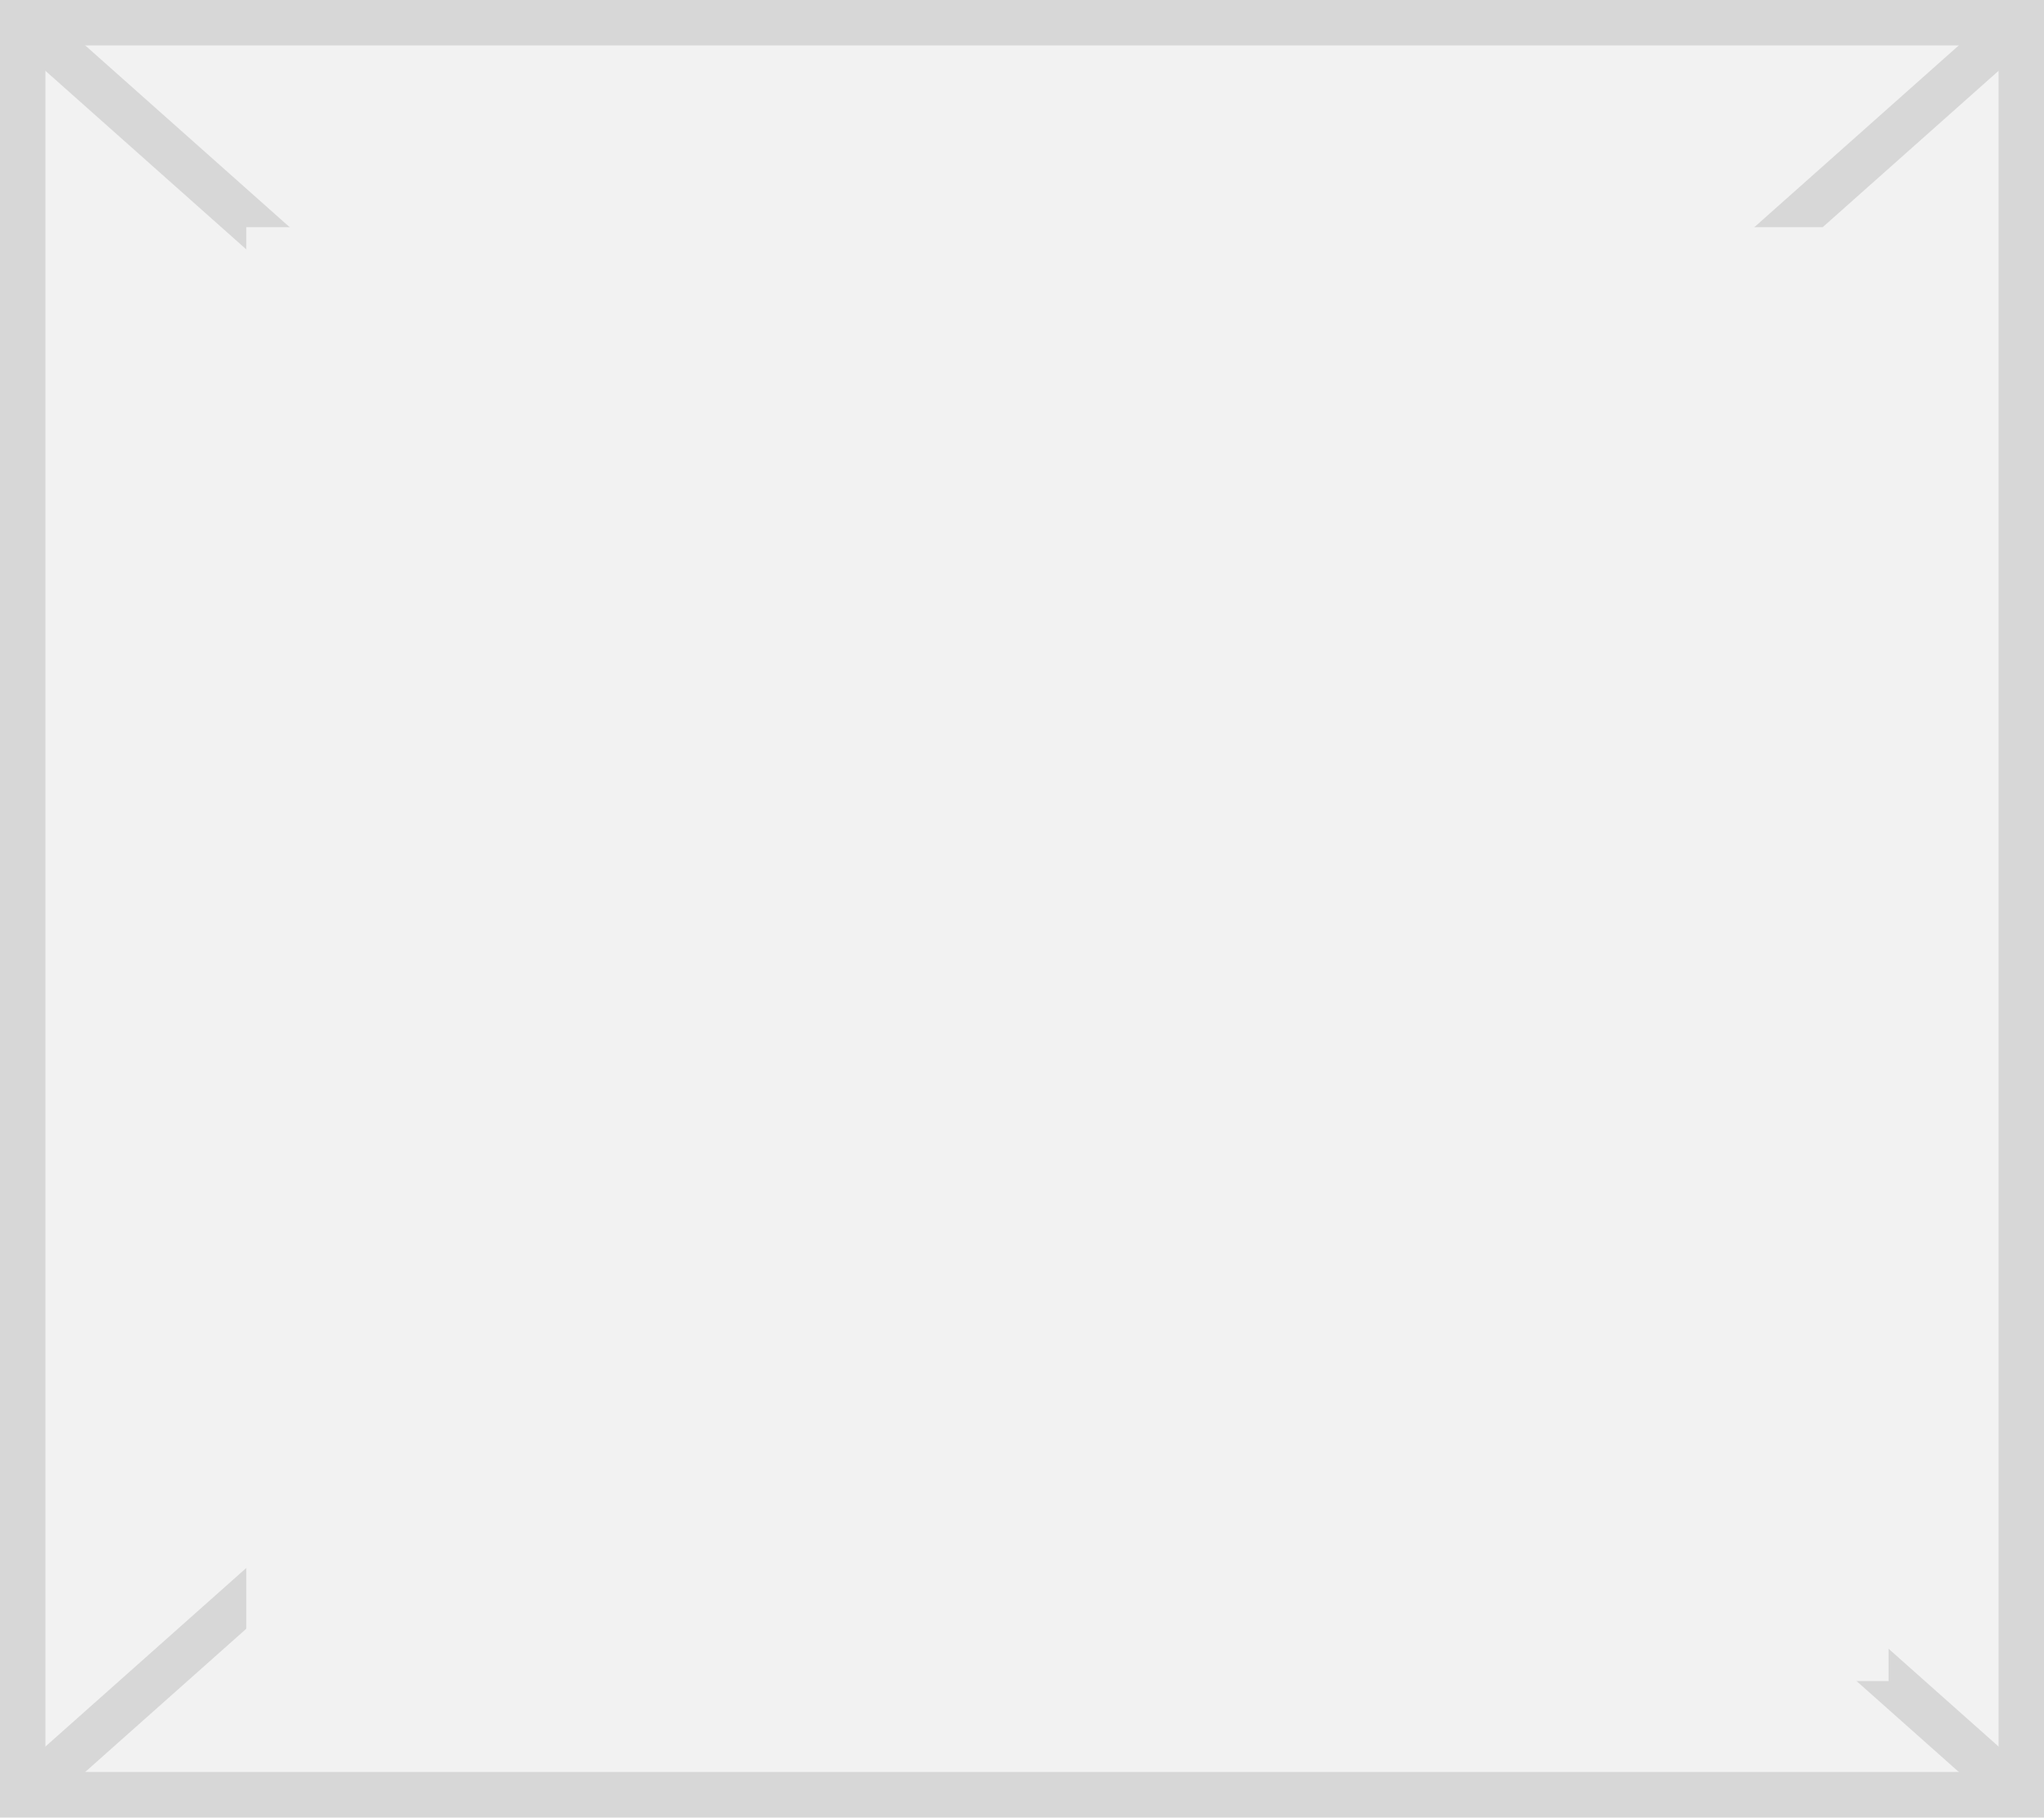
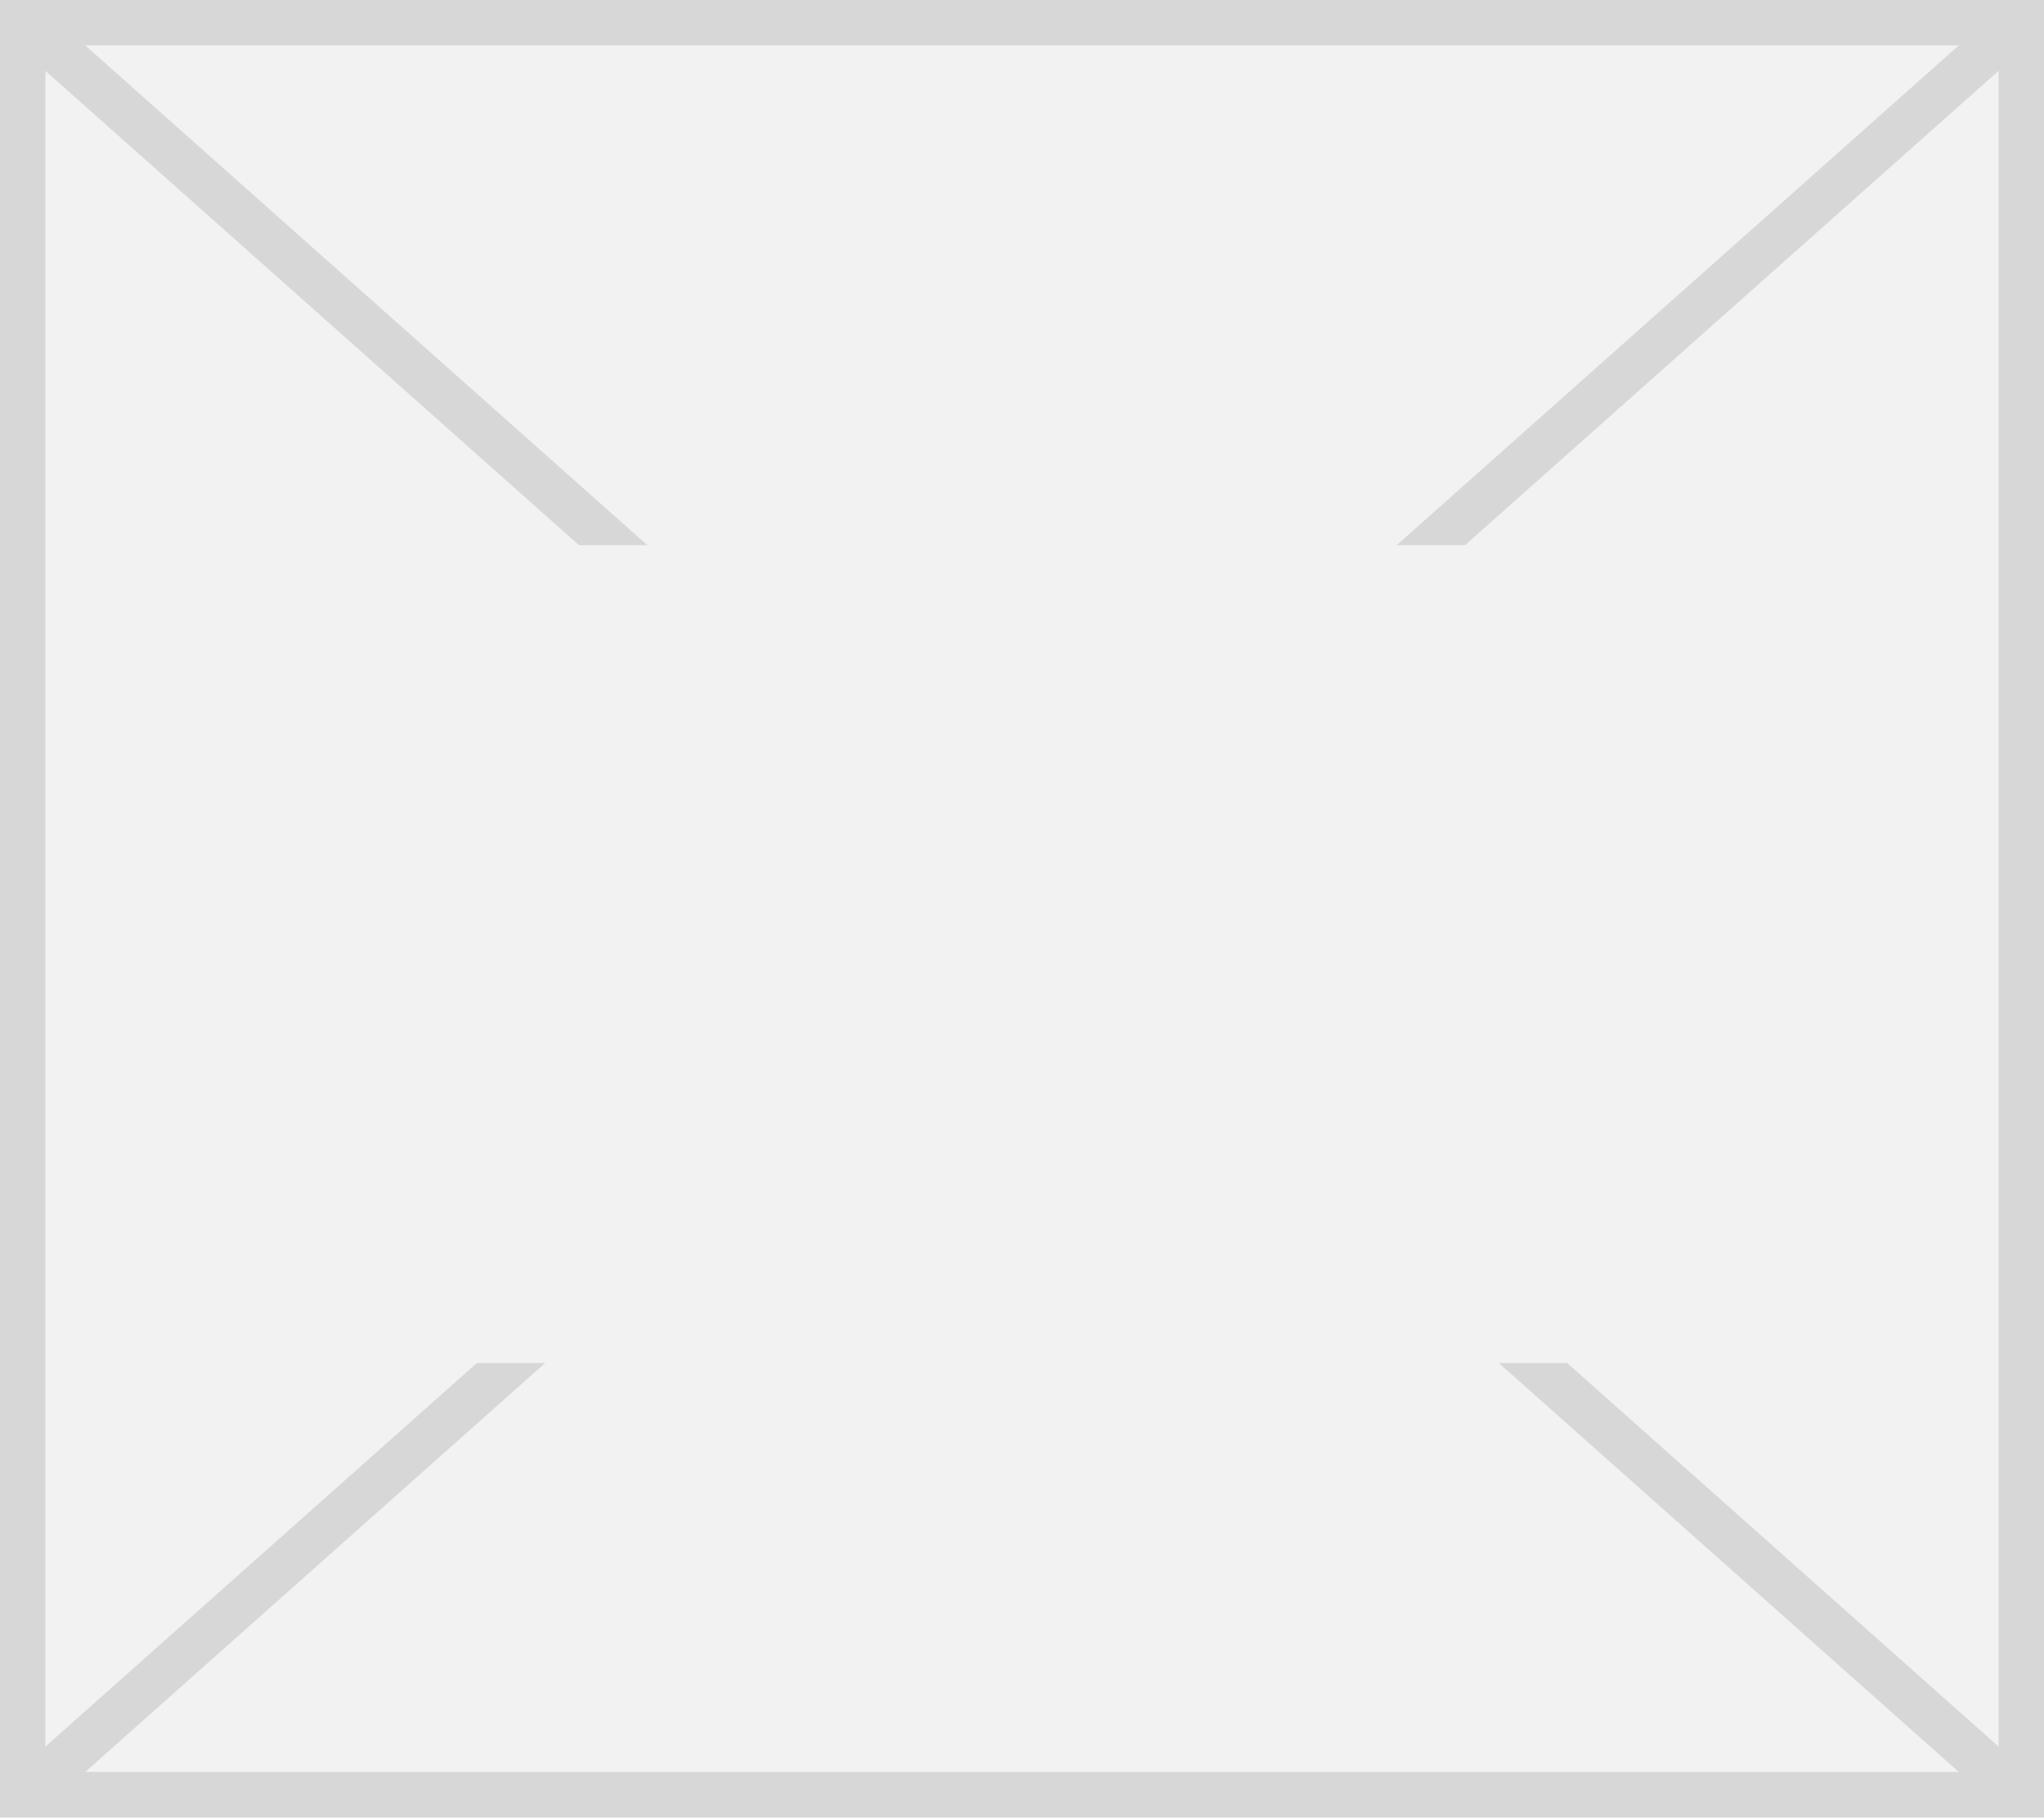
<svg xmlns="http://www.w3.org/2000/svg" version="1.1" width="45px" height="40px">
  <defs>
-     <mask fill="white" id="clip924">
-       <path d="M 469.422 50  L 505.578 50  L 505.578 82  L 469.422 82  Z M 464 45  L 509 45  L 509 85  L 464 85  Z " fill-rule="evenodd" />
+     <mask fill="white" id="clip53">
+       <path d="M 170.602 57  L 198.398 57  L 198.398 75  L 170.602 75  Z M 161 45  L 206 45  L 206 85  L 161 85  Z " fill-rule="evenodd" />
    </mask>
  </defs>
-   <g transform="matrix(1 0 0 1 -464 -45 )">
-     <path d="M 464.5 45.5  L 508.5 45.5  L 508.5 84.5  L 464.5 84.5  L 464.5 45.5  Z " fill-rule="nonzero" fill="#f2f2f2" stroke="none" />
-     <path d="M 464.5 45.5  L 508.5 45.5  L 508.5 84.5  L 464.5 84.5  L 464.5 45.5  Z " stroke-width="1" stroke="#d7d7d7" fill="none" />
-     <path d="M 464.42 45.374  L 508.58 84.626  M 508.58 45.374  L 464.42 84.626  " stroke-width="1" stroke="#d7d7d7" fill="none" mask="url(#clip924)" />
+   <g transform="matrix(1 0 0 1 -161 -45 )">
+     <path d="M 161.5 45.5  L 205.5 45.5  L 205.5 84.5  L 161.5 84.5  L 161.5 45.5  Z " fill-rule="nonzero" fill="#f2f2f2" stroke="none" />
+     <path d="M 161.5 45.5  L 205.5 45.5  L 205.5 84.5  L 161.5 84.5  L 161.5 45.5  Z " stroke-width="1" stroke="#d7d7d7" fill="none" />
+     <path d="M 161.42 45.374  L 205.58 84.626  M 205.58 45.374  L 161.42 84.626  " stroke-width="1" stroke="#d7d7d7" fill="none" mask="url(#clip53)" />
  </g>
</svg>
